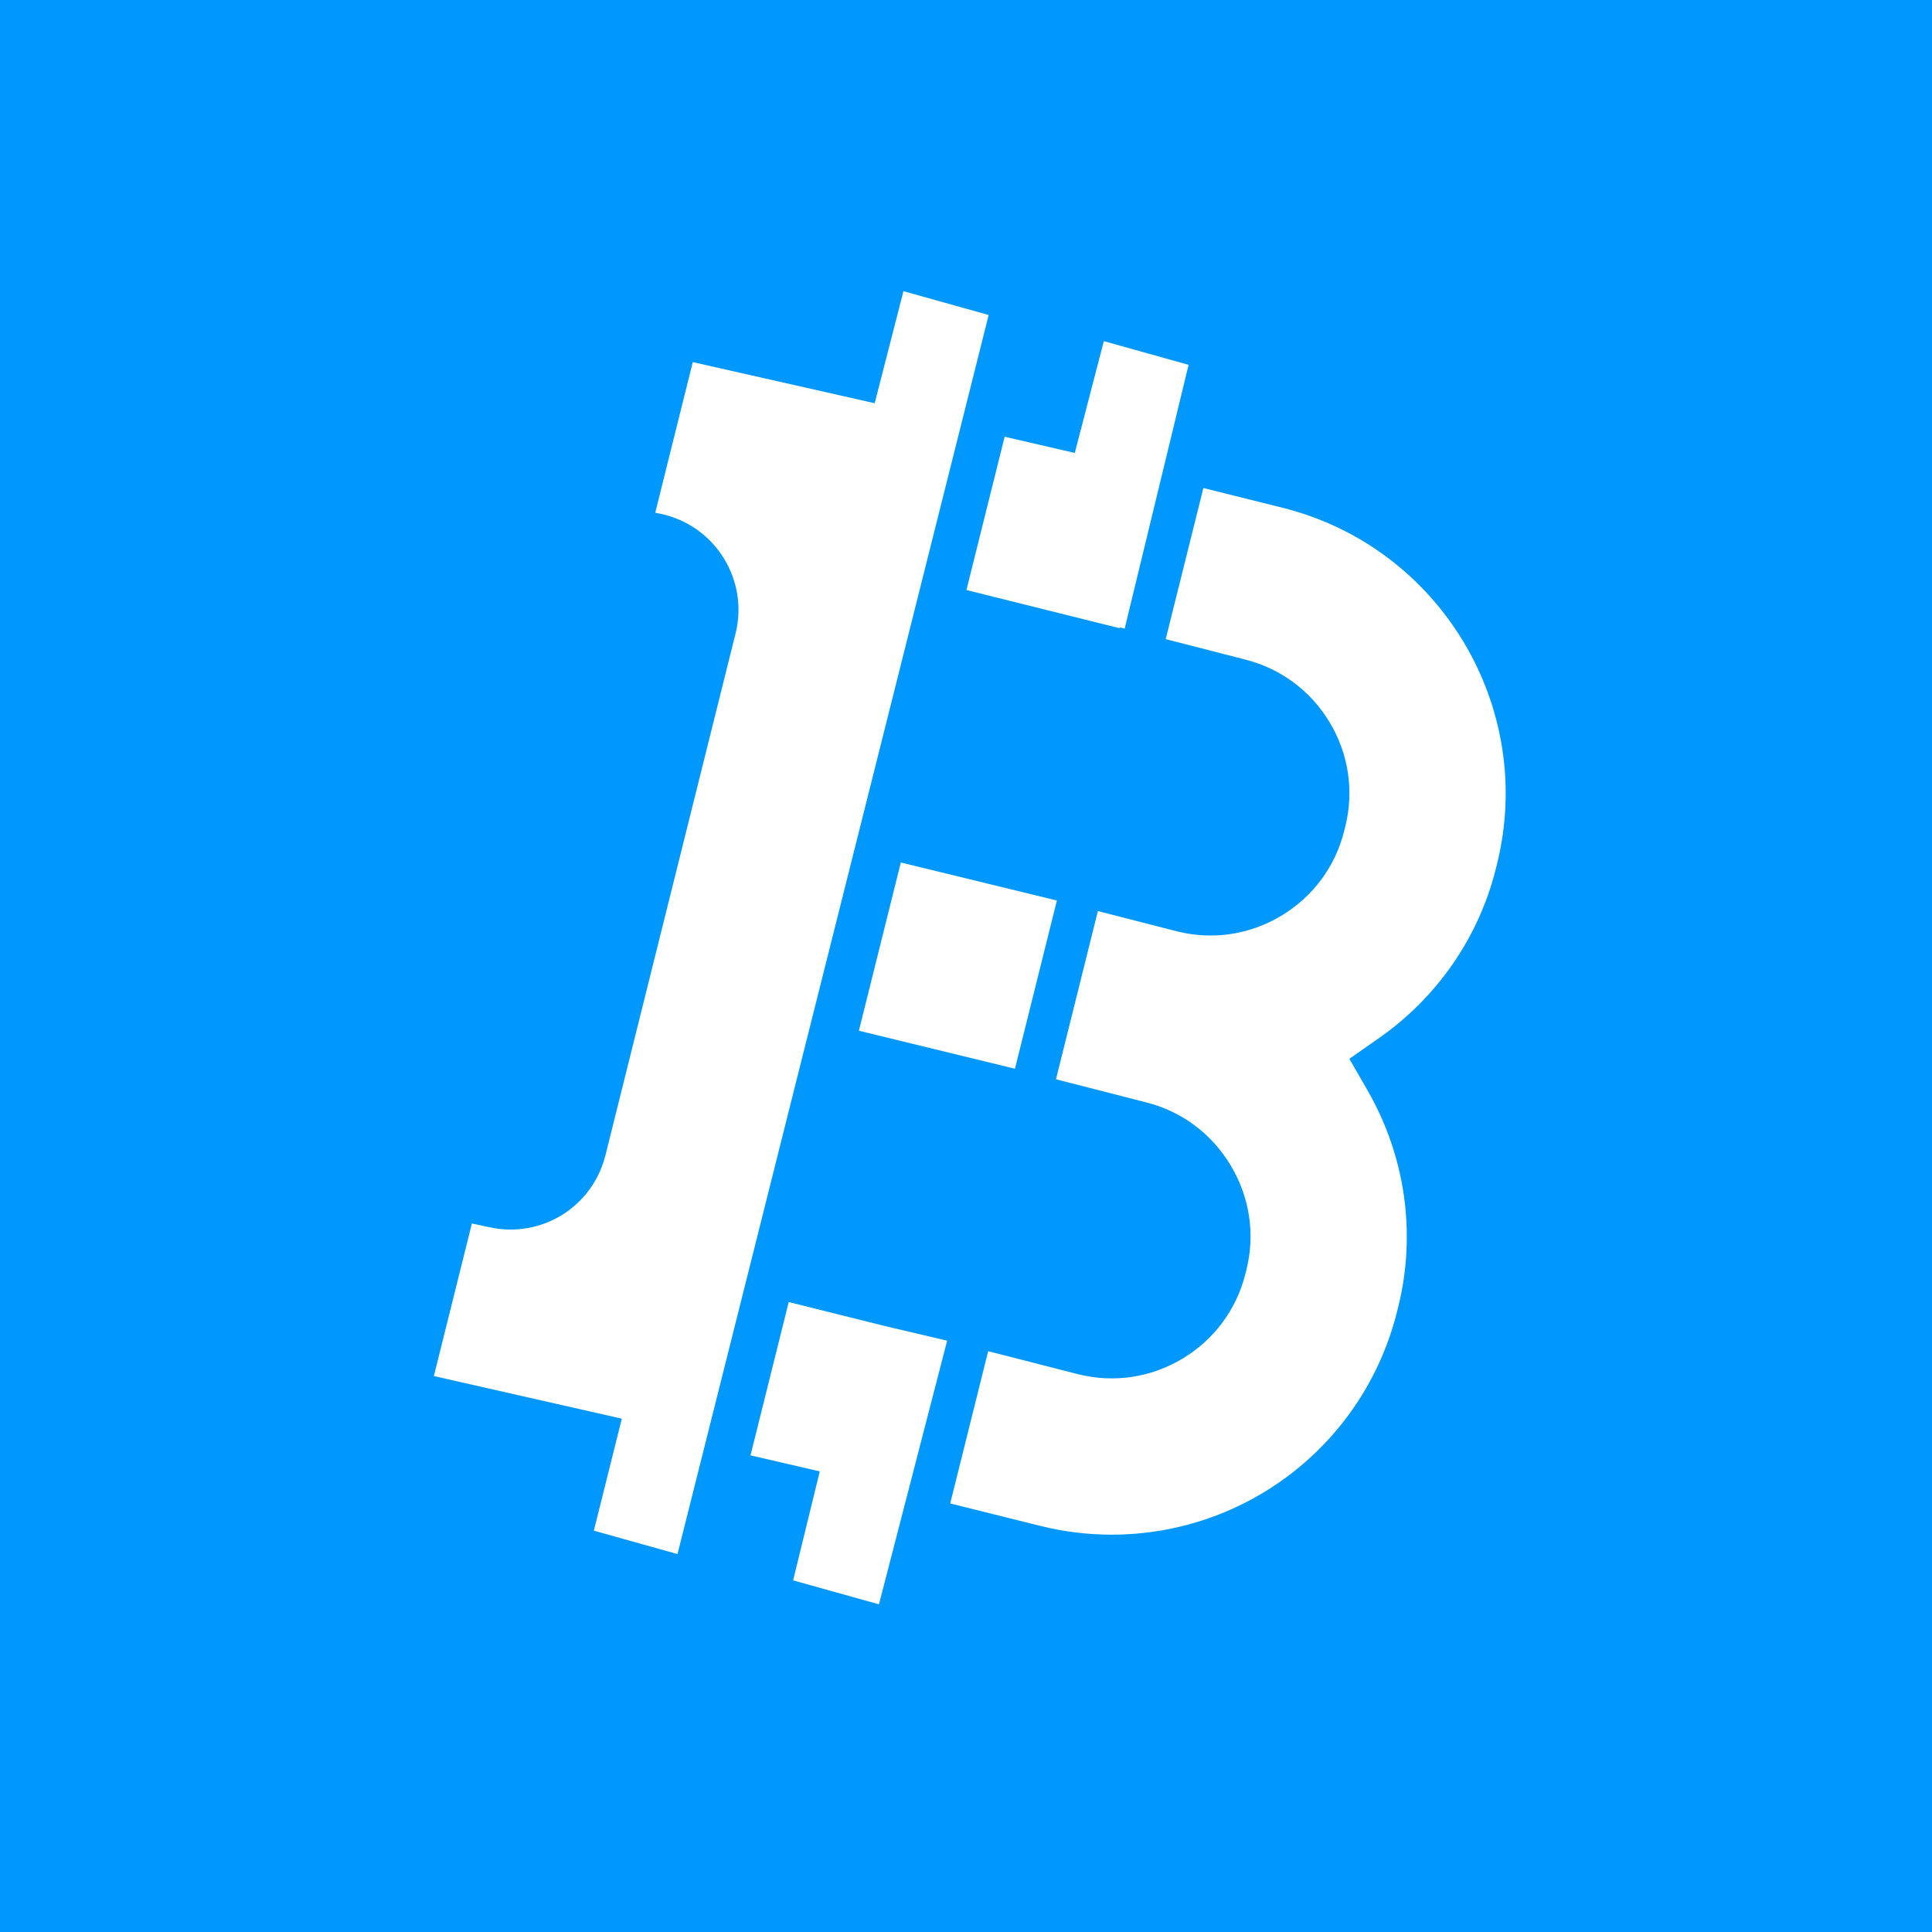
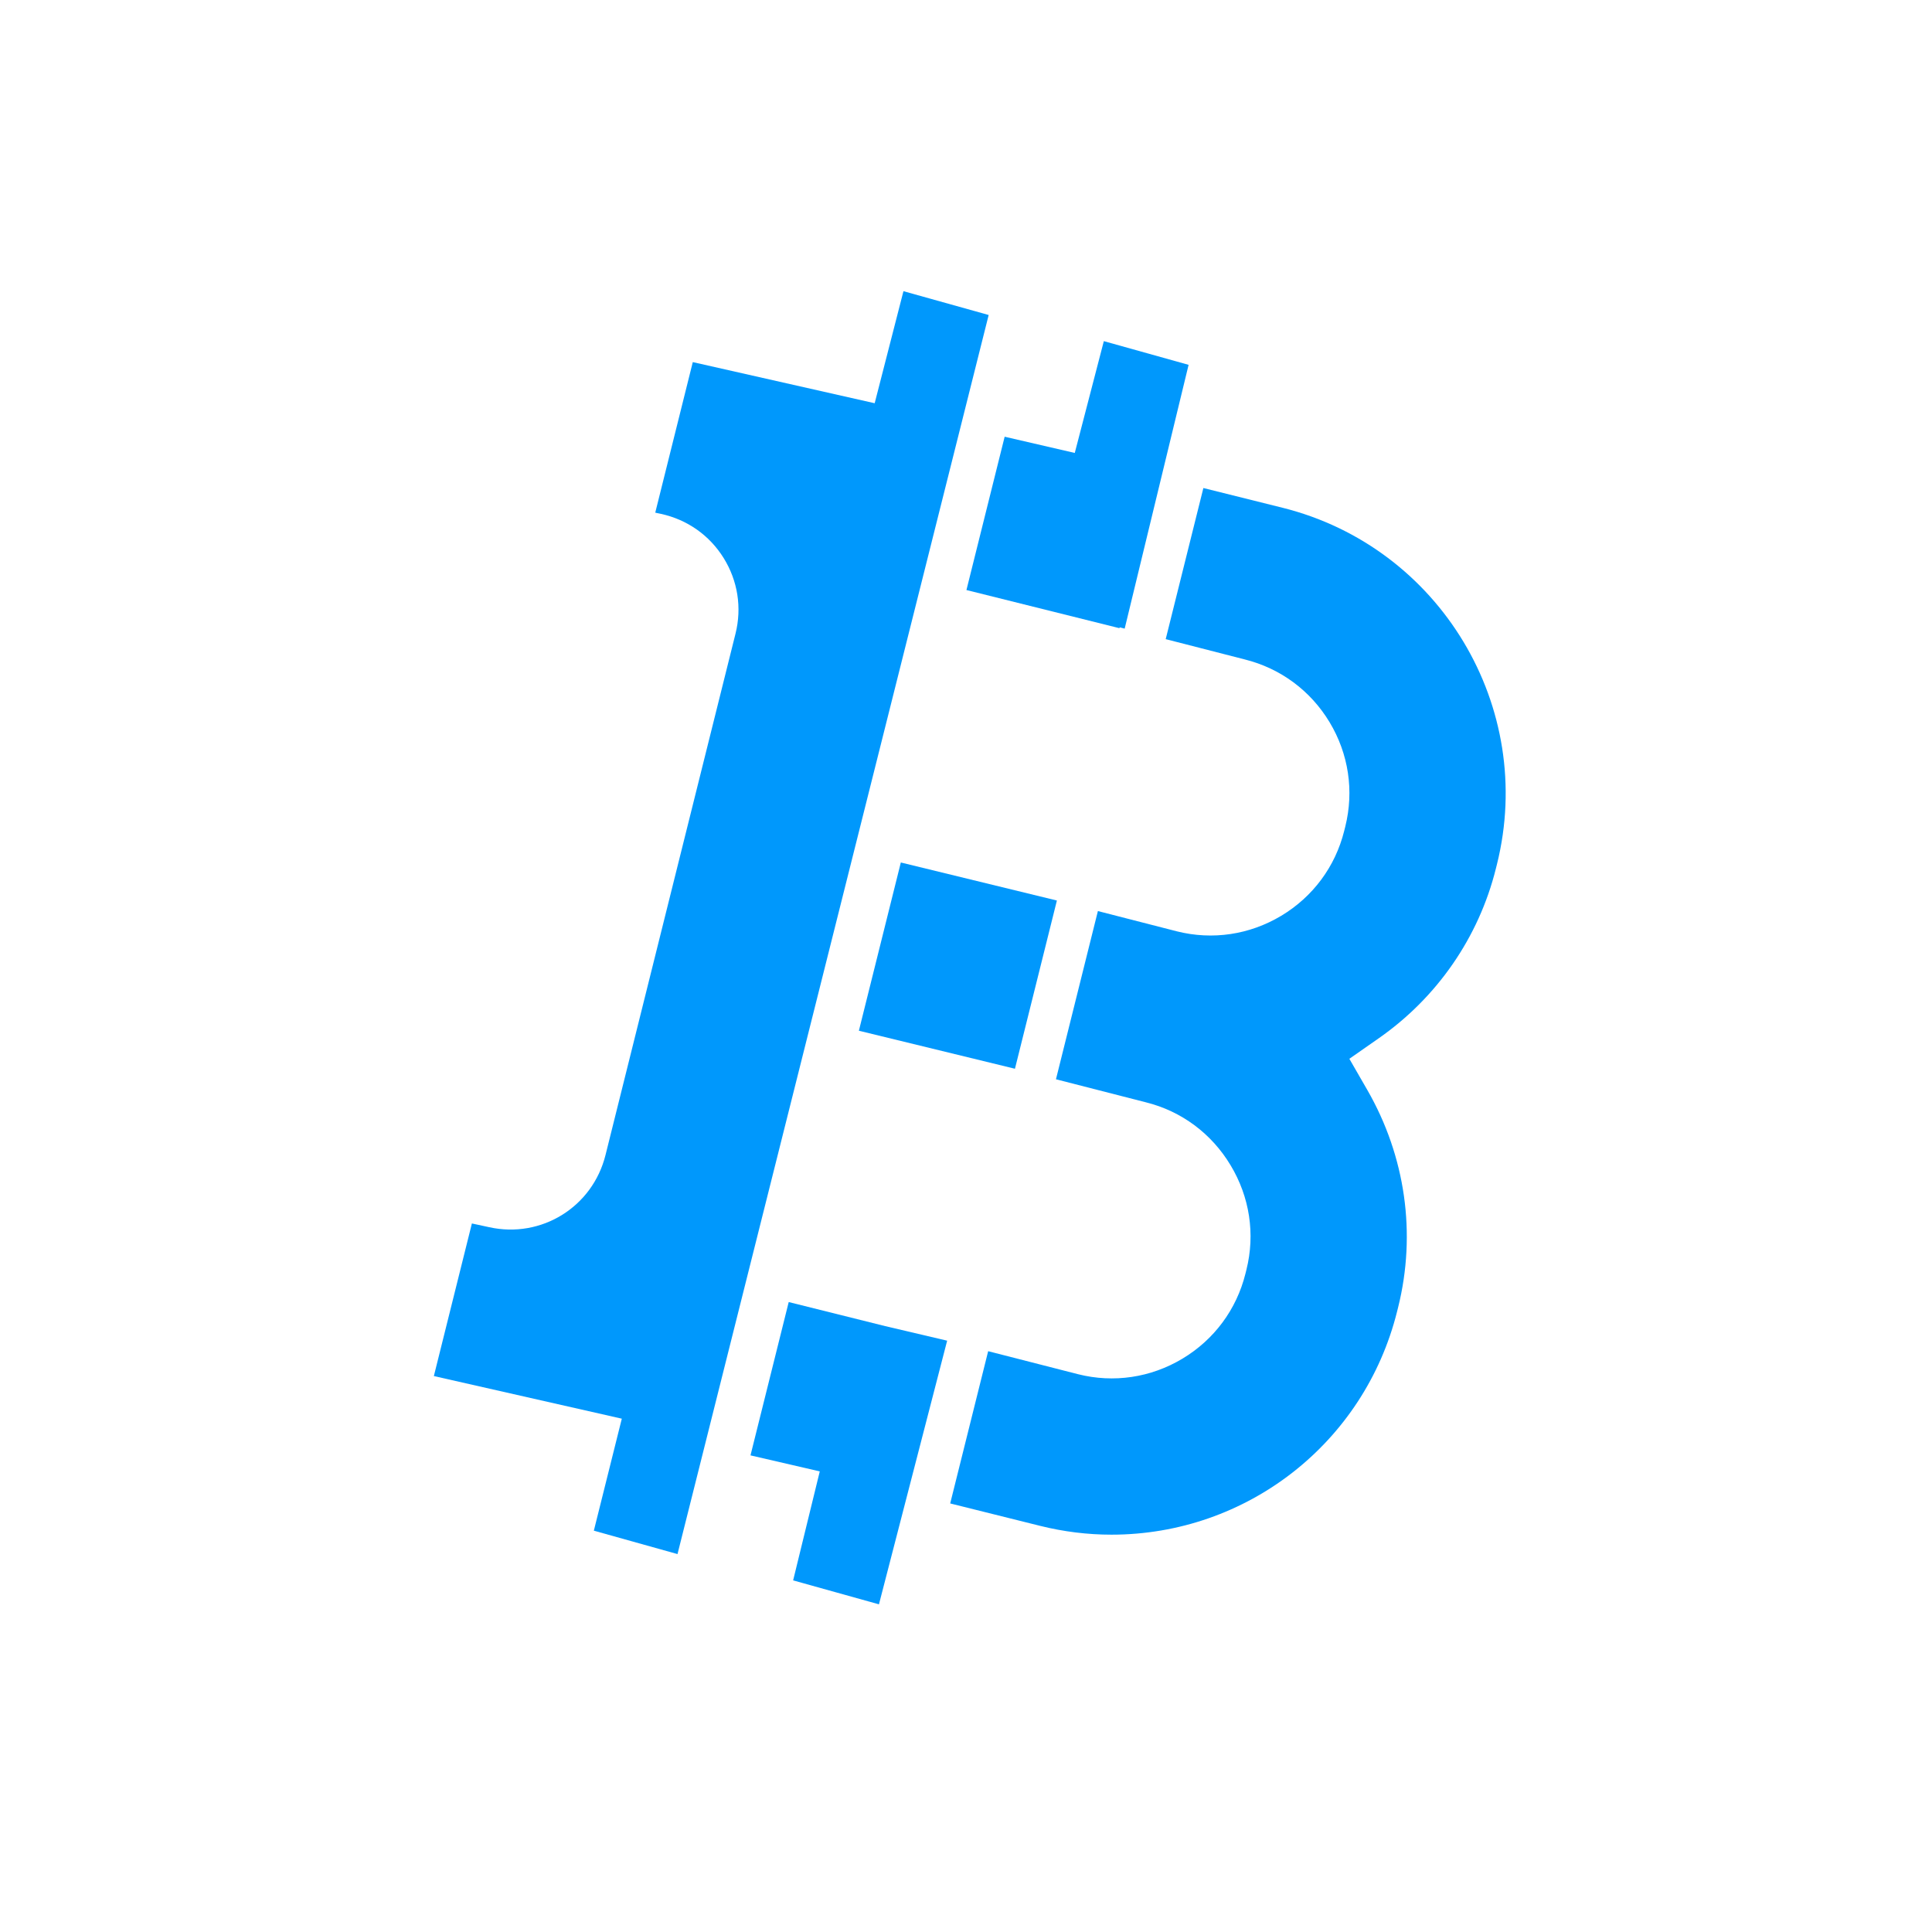
<svg xmlns="http://www.w3.org/2000/svg" version="1.1" id="Layer_1" x="0px" y="0px" viewBox="0 0 1451.34 1451.34" style="enable-background:new 0 0 1451.34 1451.34;" xml:space="preserve">
  <style type="text/css">
- 	.st0{fill:#0098FC;}
- 	.st1{fill:#0098FC;}
- 	.st2{fill:#FFFFFF;}
+ 	.st0{fill:#FFFFFF;}
+ 	.st1{fill:#FFFFFF;}
+ 	.st2{fill:#0098FC;}
</style>
  <rect class="st0" width="1451.34" height="1451.34" />
  <circle class="st1" cx="724.32" cy="721.83" r="684.84" />
  <g>
    <g>
      <g>
        <path class="st2" d="M678.68,218.74l-21.61,84.17l-136.64-30.89l-28.2,113.1l4.3,0.91c19.83,4.34,36.49,16.11,47.1,33.19     c10.6,17.09,13.77,37.25,8.9,56.77l-97.66,391.67c-9.71,39.02-48.13,62.87-87.37,54.23l-13.01-2.81l-28.57,114.63l141.19,32.02     l-21.01,84.13l62.85,17.58L742.7,236.63L678.68,218.74z" />
      </g>
      <g>
        <path class="st2" d="M963.43,381.43l-59.44-14.82l-28.3,113.52l59.34,15.23c26.83,6.68,49.49,23.44,63.77,47.18     c14.29,23.74,18.47,51.57,11.8,78.36l-0.84,3.34c-6.67,26.76-23.47,49.44-47.29,63.72c-23.77,14.24-51.62,18.41-78.42,11.66     l-59.3-15.22l-31.5,126.36l67.56,17.31c26.7,6.64,49.32,23.44,63.64,47.32c14.33,23.8,18.56,51.66,11.89,78.4l-0.77,3.07     c-6.69,26.84-23.5,49.53-47.33,63.8c-23.76,14.24-51.59,18.41-78.39,11.66l-67.53-17.29l-28.52,114.37l67.68,16.87     c17.56,4.37,35.56,6.59,53.47,6.59c101.72,0,189.95-68.94,214.56-167.67l0.76-3.04c13.83-55.46,5.57-113.53-23.23-163.53     l-13.39-23.24l22-15.36c43.92-30.63,75.17-75.85,88.02-127.34l0.84-3.34C1153.98,531.17,1081.72,410.93,963.43,381.43z" />
      </g>
      <g>
        <polygon class="st2" points="664.95,996.19 592.49,978.12 563.78,1093.29 615.82,1105.33 595.81,1187.2 660.28,1205.19      711.51,1007.13    " />
      </g>
      <g>
        <polygon class="st2" points="676.71,647.91 645.2,774.3 762.44,802.85 793.95,676.48    " />
      </g>
      <g>
        <polygon class="st2" points="840.95,471.9 841.11,471.26 844.87,472.23 892.89,274.07 829.21,256.27 807.38,340.26      754.71,328.07 726,443.24    " />
      </g>
    </g>
  </g>
</svg>
